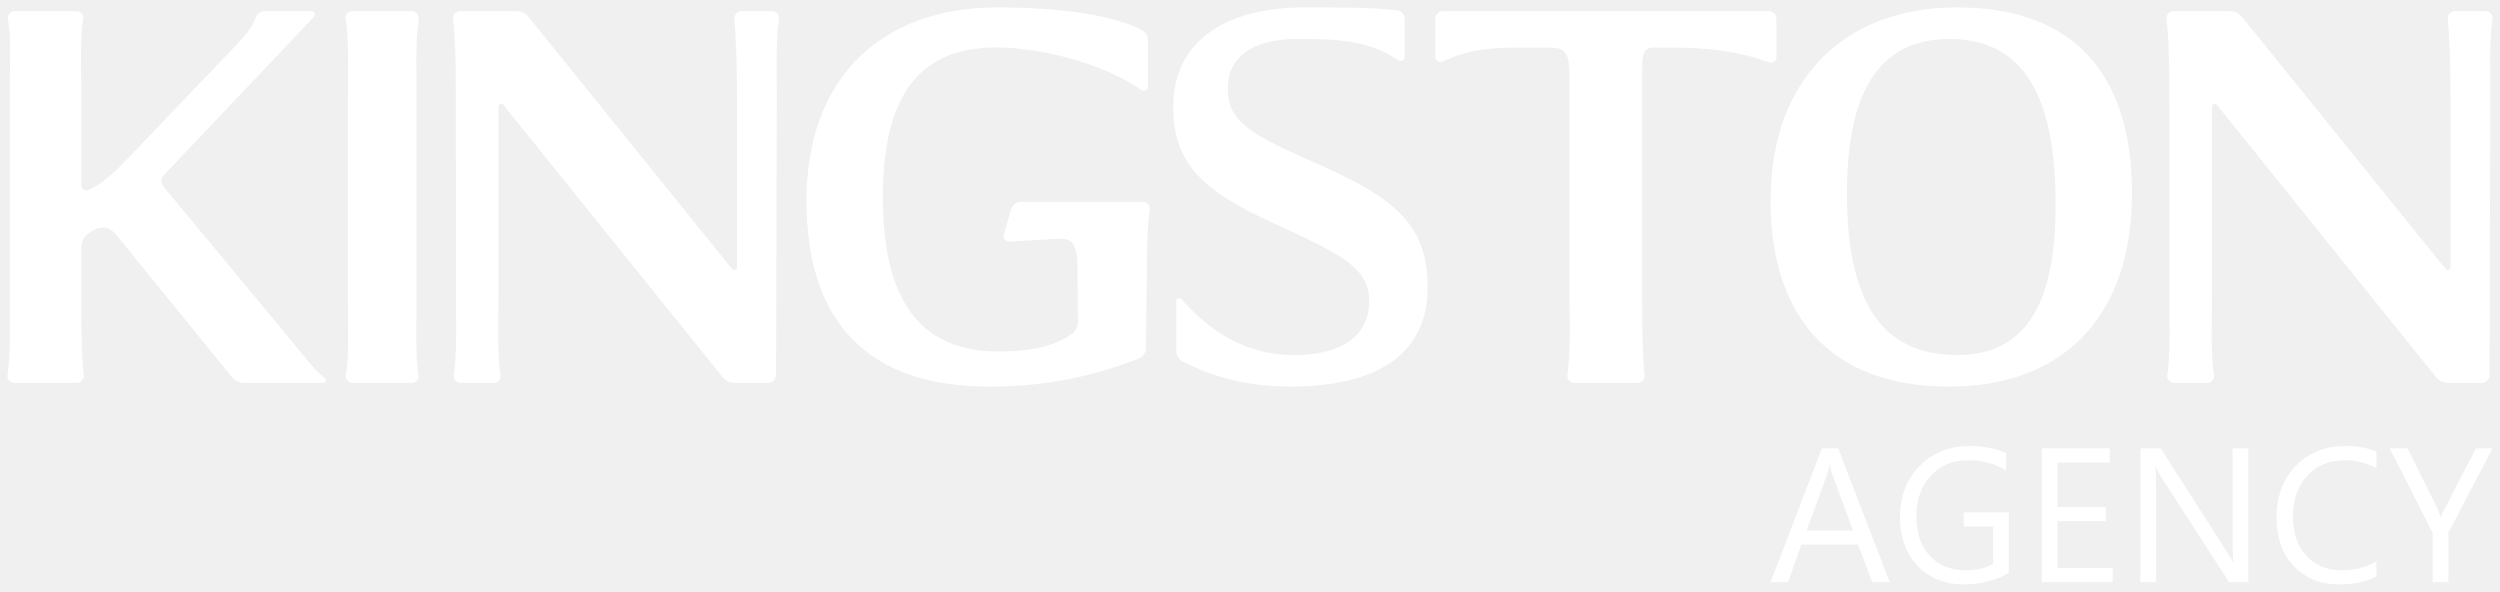
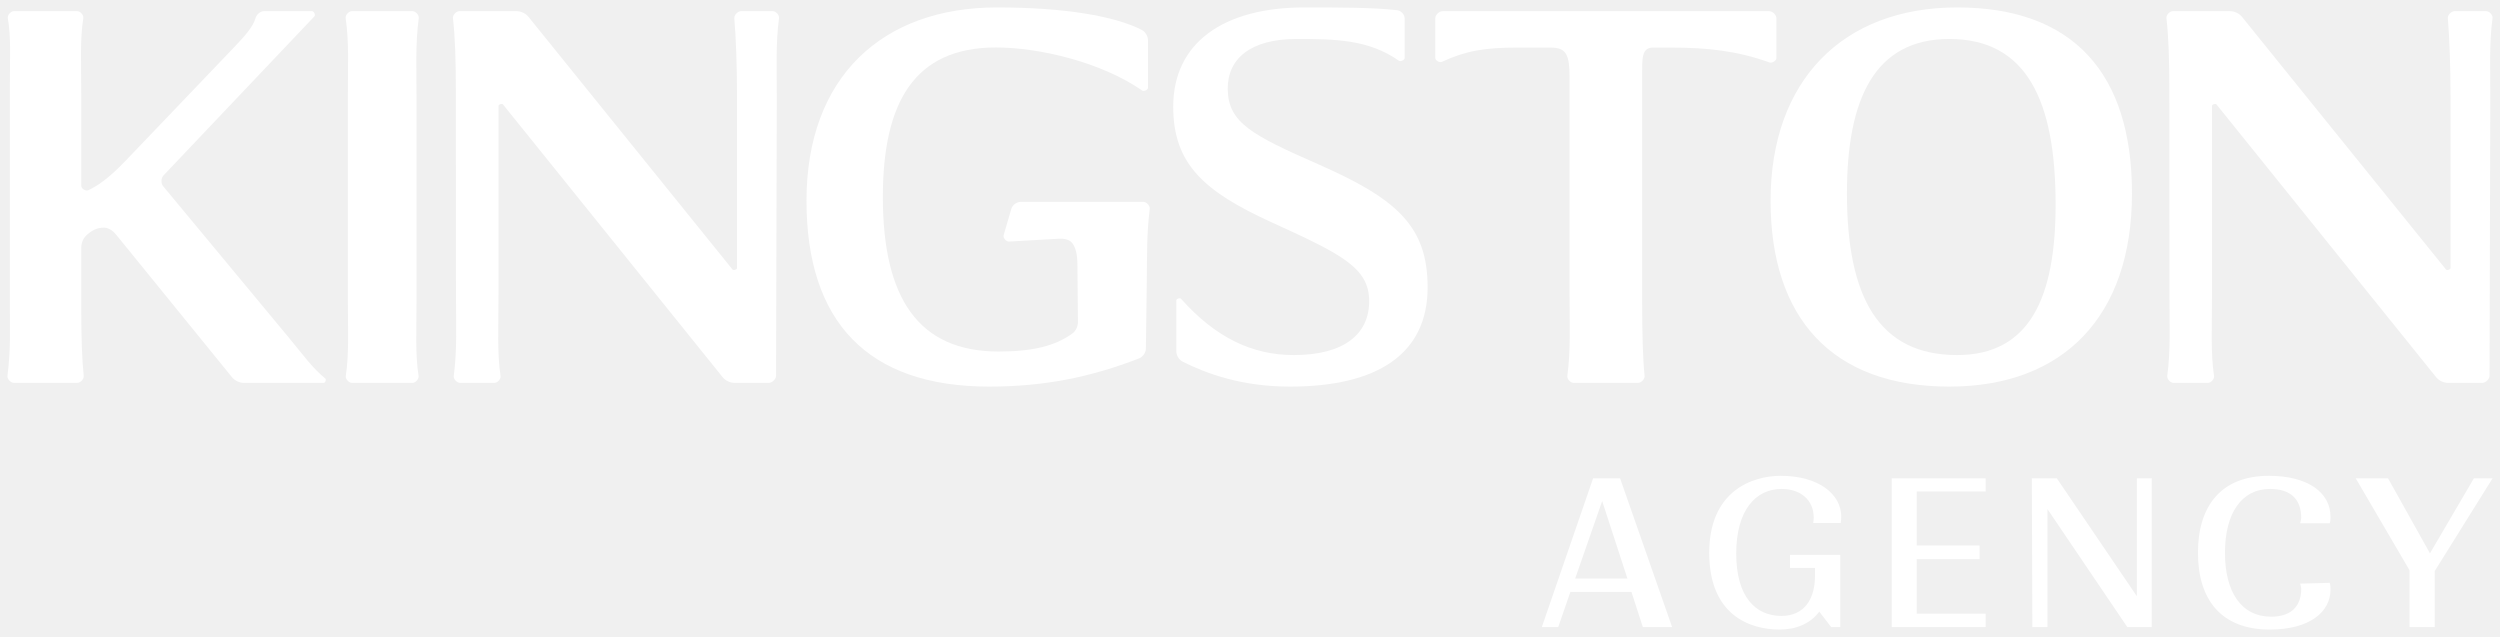
- <svg xmlns="http://www.w3.org/2000/svg" role="img" aria-label="Kingston Agency · Reverse white" viewBox="-0.44 -3 672.527 159.205" color="#FFFFFF">
+ <svg xmlns="http://www.w3.org/2000/svg" role="img" aria-label="Kingston Agency · Reverse white" viewBox="-0.44 -3 672.527 171.359" color="#FFFFFF">
  <g fill="#FFFFFF">
    <g>
      <path d="M3.309 0L20.316 0C21.17 0 22.094 1.059 21.968 1.863C21.051 7.71 21.417 13.809 21.417 22.54L21.417 47.01C21.417 47.715 22.59 48.494 23.257 48.191C25.893 46.991 28.95 44.844 33.39 40.2L62.265 10C65.436 6.683 67.605 4.285 68.295 1.872C68.557 0.956 69.552 0 70.549 0L83.485 0C84.022 0 84.501 1.021 84.142 1.4L43.538 44.2C42.861 44.913 42.815 46.329 43.441 47.084L77.07 87.6C81.029 92.37 83.604 96.029 87.068 98.822C87.402 99.091 87.073 100 86.637 100L65.193 100C64.007 100 62.723 99.401 61.996 98.507L30.691 59.993C29.941 59.071 28.738 58.237 27.513 58.236C25.495 58.234 24.011 59.147 22.729 60.382C21.858 61.22 21.417 62.512 21.417 63.691L21.417 79.607C21.417 87.951 21.629 93.892 22.083 98.122C22.172 98.958 21.199 100 20.316 100L3.309 100C2.432 100 1.466 98.953 1.568 98.124C2.477 90.74 2.208 86.472 2.208 78.533L2.208 21.467C2.208 11.797 2.568 7.356 1.663 1.863C1.531 1.061 2.457 0 3.309 0Z" fill-rule="evenodd" />
      <path d="M94.238 0L110.512 0C111.378 0 112.324 1.053 112.213 1.871C111.277 8.768 111.612 15.739 111.612 23.613L111.612 77.46C111.612 86.191 111.246 92.29 112.163 98.137C112.289 98.941 111.365 100 110.512 100L94.238 100C93.383 100 92.459 98.941 92.582 98.136C93.499 92.123 93.138 85.232 93.138 77.46L93.138 23.613C93.138 13.789 93.482 8.462 92.544 1.869C92.427 1.053 93.374 0 94.238 0Z" fill-rule="evenodd" />
      <path d="M123.159 0L138.505 0C139.693 0 140.978 0.604 141.703 1.502L196.61 69.498C196.87 69.82 197.823 69.519 197.823 69.113L197.823 22.54C197.823 14.897 197.547 7.256 197.104 1.884C197.034 1.034 198.027 0 198.923 0L207.427 0C208.293 0 209.239 1.053 209.128 1.871C208.192 8.768 208.549 15.739 208.527 23.613L208.325 98.108C208.323 99 207.273 100 206.335 100L197.18 100C195.994 100 194.71 99.398 193.988 98.502L134.869 25.098C134.611 24.777 133.662 25.083 133.662 25.488L133.662 76.387C133.662 85.131 133.285 92.115 134.214 98.137C134.338 98.941 133.416 100 132.562 100L123.322 100C122.456 100 121.511 98.947 121.622 98.129C122.558 91.232 122.227 84.261 122.223 76.387L122.191 21.467C122.187 12.904 121.977 6.874 121.404 1.876C121.308 1.044 122.28 0 123.159 0Z" fill-rule="evenodd" />
      <path d="M308.393 7.89L308.393 20.61C308.393 21.168 307.29 21.678 306.816 21.349C295.936 13.798 279.305 9.771 267.455 9.771C245.574 9.771 237.058 24.485 237.058 50C237.058 77.195 246.618 91.565 268.199 91.565C277.642 91.565 283.564 89.959 288.035 86.714C288.987 86.023 289.55 84.749 289.539 83.61L289.396 68.1C289.371 65.377 288.924 63.548 287.962 62.336C287.223 61.405 285.703 61.143 284.48 61.214L270.996 61.986C270.229 62.03 269.341 60.985 269.546 60.279L271.634 53.121C271.916 52.154 273.098 51.3 274.152 51.3L307.118 51.3C307.993 51.3 308.957 52.347 308.855 53.174C308.01 59.999 308.158 65.291 308.054 73L307.815 90.809C307.801 91.862 306.981 93.028 305.957 93.425C292.918 98.476 280.396 101 265.65 101C232.906 101 216.515 83.497 216.515 51C216.515 17.747 236.88 -1 267.75 -1C285.914 -1 299.381 1.315 306.687 5.036C307.701 5.552 308.393 6.795 308.393 7.89Z" fill-rule="evenodd" />
      <path d="M377.422 1.89L377.422 12.61C377.422 13.159 376.33 13.654 375.866 13.328C367.731 7.615 358.697 7.485 348.337 7.485C335.89 7.485 329.739 12.854 329.834 21.002C329.941 30.029 336.414 33.372 354.207 41.2C375.249 50.458 383.607 57.815 383.607 74.3C383.607 92.202 370.146 101 346.552 101C333.73 101 324.326 97.599 317.747 94.314C316.74 93.811 316.003 92.605 316.003 91.522L316.003 77.804C316.003 77.378 316.977 77.047 317.266 77.372C326.584 87.842 336.432 92.515 347.592 92.515C361.141 92.515 367.883 86.89 367.883 78C367.883 68.97 360.316 65.321 341.633 56.8C323.472 48.517 315.168 41.135 315.168 25.7C315.168 8.497 328.718 -1 350.437 -1C360.152 -1 368.754 -1 375.455 -0.25C376.444 -0.14 377.422 0.942 377.422 1.89Z" fill-rule="evenodd" />
      <path d="M387.646 0L475.454 0C476.389 0 477.435 1 477.435 1.89L477.435 12.61C477.435 13.319 476.286 14.057 475.59 13.807C466.875 10.674 458.897 9.8 449.085 9.8L444.255 9.8C441.105 9.8 441.312 12.796 441.312 17.8L441.312 77.46C441.312 86.771 441.507 93.657 441.976 98.121C442.063 98.957 441.094 100 440.212 100L422.888 100C422.022 100 421.076 98.947 421.187 98.129C422.123 91.232 421.788 84.261 421.788 76.387L421.788 17.8C421.788 11.797 420.945 9.8 416.745 9.8L407.715 9.8C399.04 9.8 393.904 10.643 387.434 13.643C386.812 13.932 385.665 13.269 385.665 12.61L385.665 1.89C385.665 1 386.711 0 387.646 0Z" fill-rule="evenodd" />
      <path d="M526.05 -1C557.361 -1 573.085 16.813 573.085 49C573.085 82.253 554.489 101 523.95 101C492.308 101 475.865 82.465 475.865 51C475.865 18.783 495.18 -1 526.05 -1ZM523.95 7.485C503.928 7.485 496.408 23.485 496.408 49C496.408 76.93 504.926 92.515 526.05 92.515C545.752 92.515 552.541 76.78 552.541 52C552.541 24.07 544.754 7.485 523.95 7.485Z" fill-rule="evenodd" />
      <path d="M584.109 0L599.455 0C600.643 0 601.928 0.604 602.653 1.502L657.56 69.498C657.82 69.82 658.772 69.519 658.772 69.113L658.772 22.54C658.772 14.897 658.497 7.256 658.054 1.884C657.984 1.034 658.977 0 659.873 0L668.377 0C669.243 0 670.189 1.053 670.078 1.871C669.142 8.768 669.499 15.739 669.477 23.613L669.275 98.108C669.273 99 668.222 100 667.285 100L658.13 100C656.944 100 655.66 99.398 654.938 98.502L595.819 25.098C595.561 24.777 594.612 25.083 594.612 25.488L594.612 76.387C594.612 85.131 594.235 92.115 595.164 98.137C595.288 98.941 594.366 100 593.512 100L584.272 100C583.406 100 582.461 98.947 582.572 98.129C583.508 91.232 583.177 84.261 583.172 76.387L583.141 21.467C583.137 12.904 582.927 6.874 582.353 1.876C582.258 1.044 583.23 0 584.109 0Z" fill-rule="evenodd" />
    </g>
-     <g transform="translate(475.3131 153.6023) scale(0.5141423)">
-       <path d="M63.379 -0.000L54.297 -0.000L46.875 -19.629L17.188 -19.629L10.205 -0.000L1.074 -0.000L27.930 -70.020L36.426 -70.020ZM44.189 -27.002L33.203 -56.836Q32.666 -58.301 32.129 -61.523L31.934 -61.523Q31.445 -58.545 30.811 -56.836L19.922 -27.002Z" transform="translate(0 0)" />
-       <path d="M61.523 -4.785Q50.977 1.172 38.086 1.172Q23.096 1.172 13.843 -8.496Q4.590 -18.164 4.590 -34.082Q4.590 -50.342 14.868 -60.767Q25.146 -71.191 40.918 -71.191Q52.344 -71.191 60.107 -67.480L60.107 -58.398Q51.611 -63.770 39.990 -63.770Q28.223 -63.770 20.703 -55.664Q13.184 -47.559 13.184 -34.668Q13.184 -21.387 20.166 -13.794Q27.148 -6.201 39.111 -6.201Q47.314 -6.201 53.320 -9.473L53.320 -29.102L37.988 -29.102L37.988 -36.523L61.523 -36.523Z" transform="translate(64.19414 0)" />
-       <path d="M46.289 -0.000L9.180 -0.000L9.180 -70.020L44.727 -70.020L44.727 -62.598L17.383 -62.598L17.383 -39.307L42.676 -39.307L42.676 -31.934L17.383 -31.934L17.383 -7.422L46.289 -7.422Z" transform="translate(133.8082 0)" />
-       <path d="M65.625 -0.000L55.566 -0.000L19.531 -55.811Q18.164 -57.910 17.285 -60.205L16.992 -60.205Q17.383 -57.959 17.383 -50.586L17.383 -0.000L9.180 -0.000L9.180 -70.020L19.824 -70.020L54.883 -15.088Q57.080 -11.670 57.715 -10.400L57.910 -10.400Q57.422 -13.428 57.422 -20.703L57.422 -70.020L65.625 -70.020Z" transform="translate(185.4047 0)" />
-       <path d="M56.836 -2.930Q49.072 1.172 37.500 1.172Q22.559 1.172 13.574 -8.447Q4.590 -18.066 4.590 -33.691Q4.590 -50.488 14.697 -60.840Q24.805 -71.191 40.332 -71.191Q50.293 -71.191 56.836 -68.311L56.836 -59.570Q49.316 -63.770 40.234 -63.770Q28.174 -63.770 20.679 -55.713Q13.184 -47.656 13.184 -34.180Q13.184 -21.387 20.190 -13.794Q27.197 -6.201 38.574 -6.201Q49.121 -6.201 56.836 -10.889Z" transform="translate(261.2199 0)" />
-       <path d="M54.688 -70.020L31.592 -25.879L31.592 -0.000L23.389 -0.000L23.389 -25.684L0.879 -70.020L10.205 -70.020L25.879 -38.379Q26.172 -37.793 27.588 -34.082L27.734 -34.082Q28.223 -35.742 29.590 -38.379L45.996 -70.020Z" transform="translate(324.1445 0)" />
+     <g transform="translate(413.3806 165.6791) scale(0.6791171)">
+       <path d="M7.900 0.000L12.700 -13.900L36.900 -13.900L41.400 0.000L53.000 0.000L32.400 -58.900L21.700 -58.900L1.400 0.000ZM14.600 -19.200L25.300 -49.900L35.300 -19.200Z" transform="translate(0 0)" />
+       <path d="M32.100 1.000C38.600 1.000 44.200 -1.300 47.800 -6.100L52.500 0.000L56.100 0.000L56.100 -28.600L36.200 -28.600L36.200 -23.400L46.100 -23.400L46.100 -20.200C46.100 -11.400 42.100 -4.400 32.800 -4.400C22.600 -4.400 14.900 -11.900 14.900 -29.100C14.900 -46.300 22.600 -54.700 32.900 -54.700C40.200 -54.700 45.600 -50.500 45.600 -43.300C45.600 -42.700 45.500 -42.000 45.400 -41.200L56.300 -41.200C56.400 -42.000 56.500 -42.900 56.500 -43.700C56.500 -52.600 47.600 -59.900 32.500 -59.900C21.500 -59.900 4.200 -54.100 4.200 -29.400C4.200 -4.700 20.300 1.000 32.100 1.000Z" transform="translate(63.5 0)" />
+       <path d="M43.900 0.000L43.900 -5.300L16.600 -5.300L16.600 -26.900L41.500 -26.900L41.500 -32.300L16.600 -32.300L16.600 -53.700L43.900 -53.700L43.900 -58.900L6.700 -58.900L6.700 0.000Z" transform="translate(133.3 0)" />
+       <path d="M12.700 0.000L12.700 -46.700L44.300 0.000L54.000 0.000L54.000 -58.900L48.100 -58.900L48.100 -12.200L16.400 -58.900L6.500 -58.900L6.700 0.000Z" transform="translate(189 0)" />
+       <path d="M32.600 1.000C48.600 1.000 56.700 -6.100 56.700 -14.800C56.700 -15.800 56.700 -16.500 56.400 -17.500L44.700 -17.200C44.800 -16.600 45.100 -15.800 45.100 -15.100C45.100 -8.400 41.300 -4.100 33.200 -4.100C21.500 -4.100 14.900 -13.700 14.900 -29.400C14.900 -45.100 21.500 -54.700 32.700 -54.700C41.100 -54.700 45.100 -50.500 45.100 -43.200C45.100 -42.600 44.800 -41.800 44.700 -41.100L56.400 -41.100C56.700 -41.900 56.700 -42.800 56.700 -43.700C56.700 -53.300 47.700 -59.900 32.300 -59.900C13.500 -59.900 4.200 -48.100 4.200 -29.400C4.200 -10.800 13.500 1.000 32.600 1.000Z" transform="translate(257.1 0)" />
+       <path d="M32.600 0.000L32.600 -22.200L55.500 -58.900L48.100 -58.900L30.700 -29.200L14.100 -58.900L1.300 -58.900L22.600 -22.500L22.600 0.000Z" transform="translate(322.5 0)" />
    </g>
  </g>
</svg>
